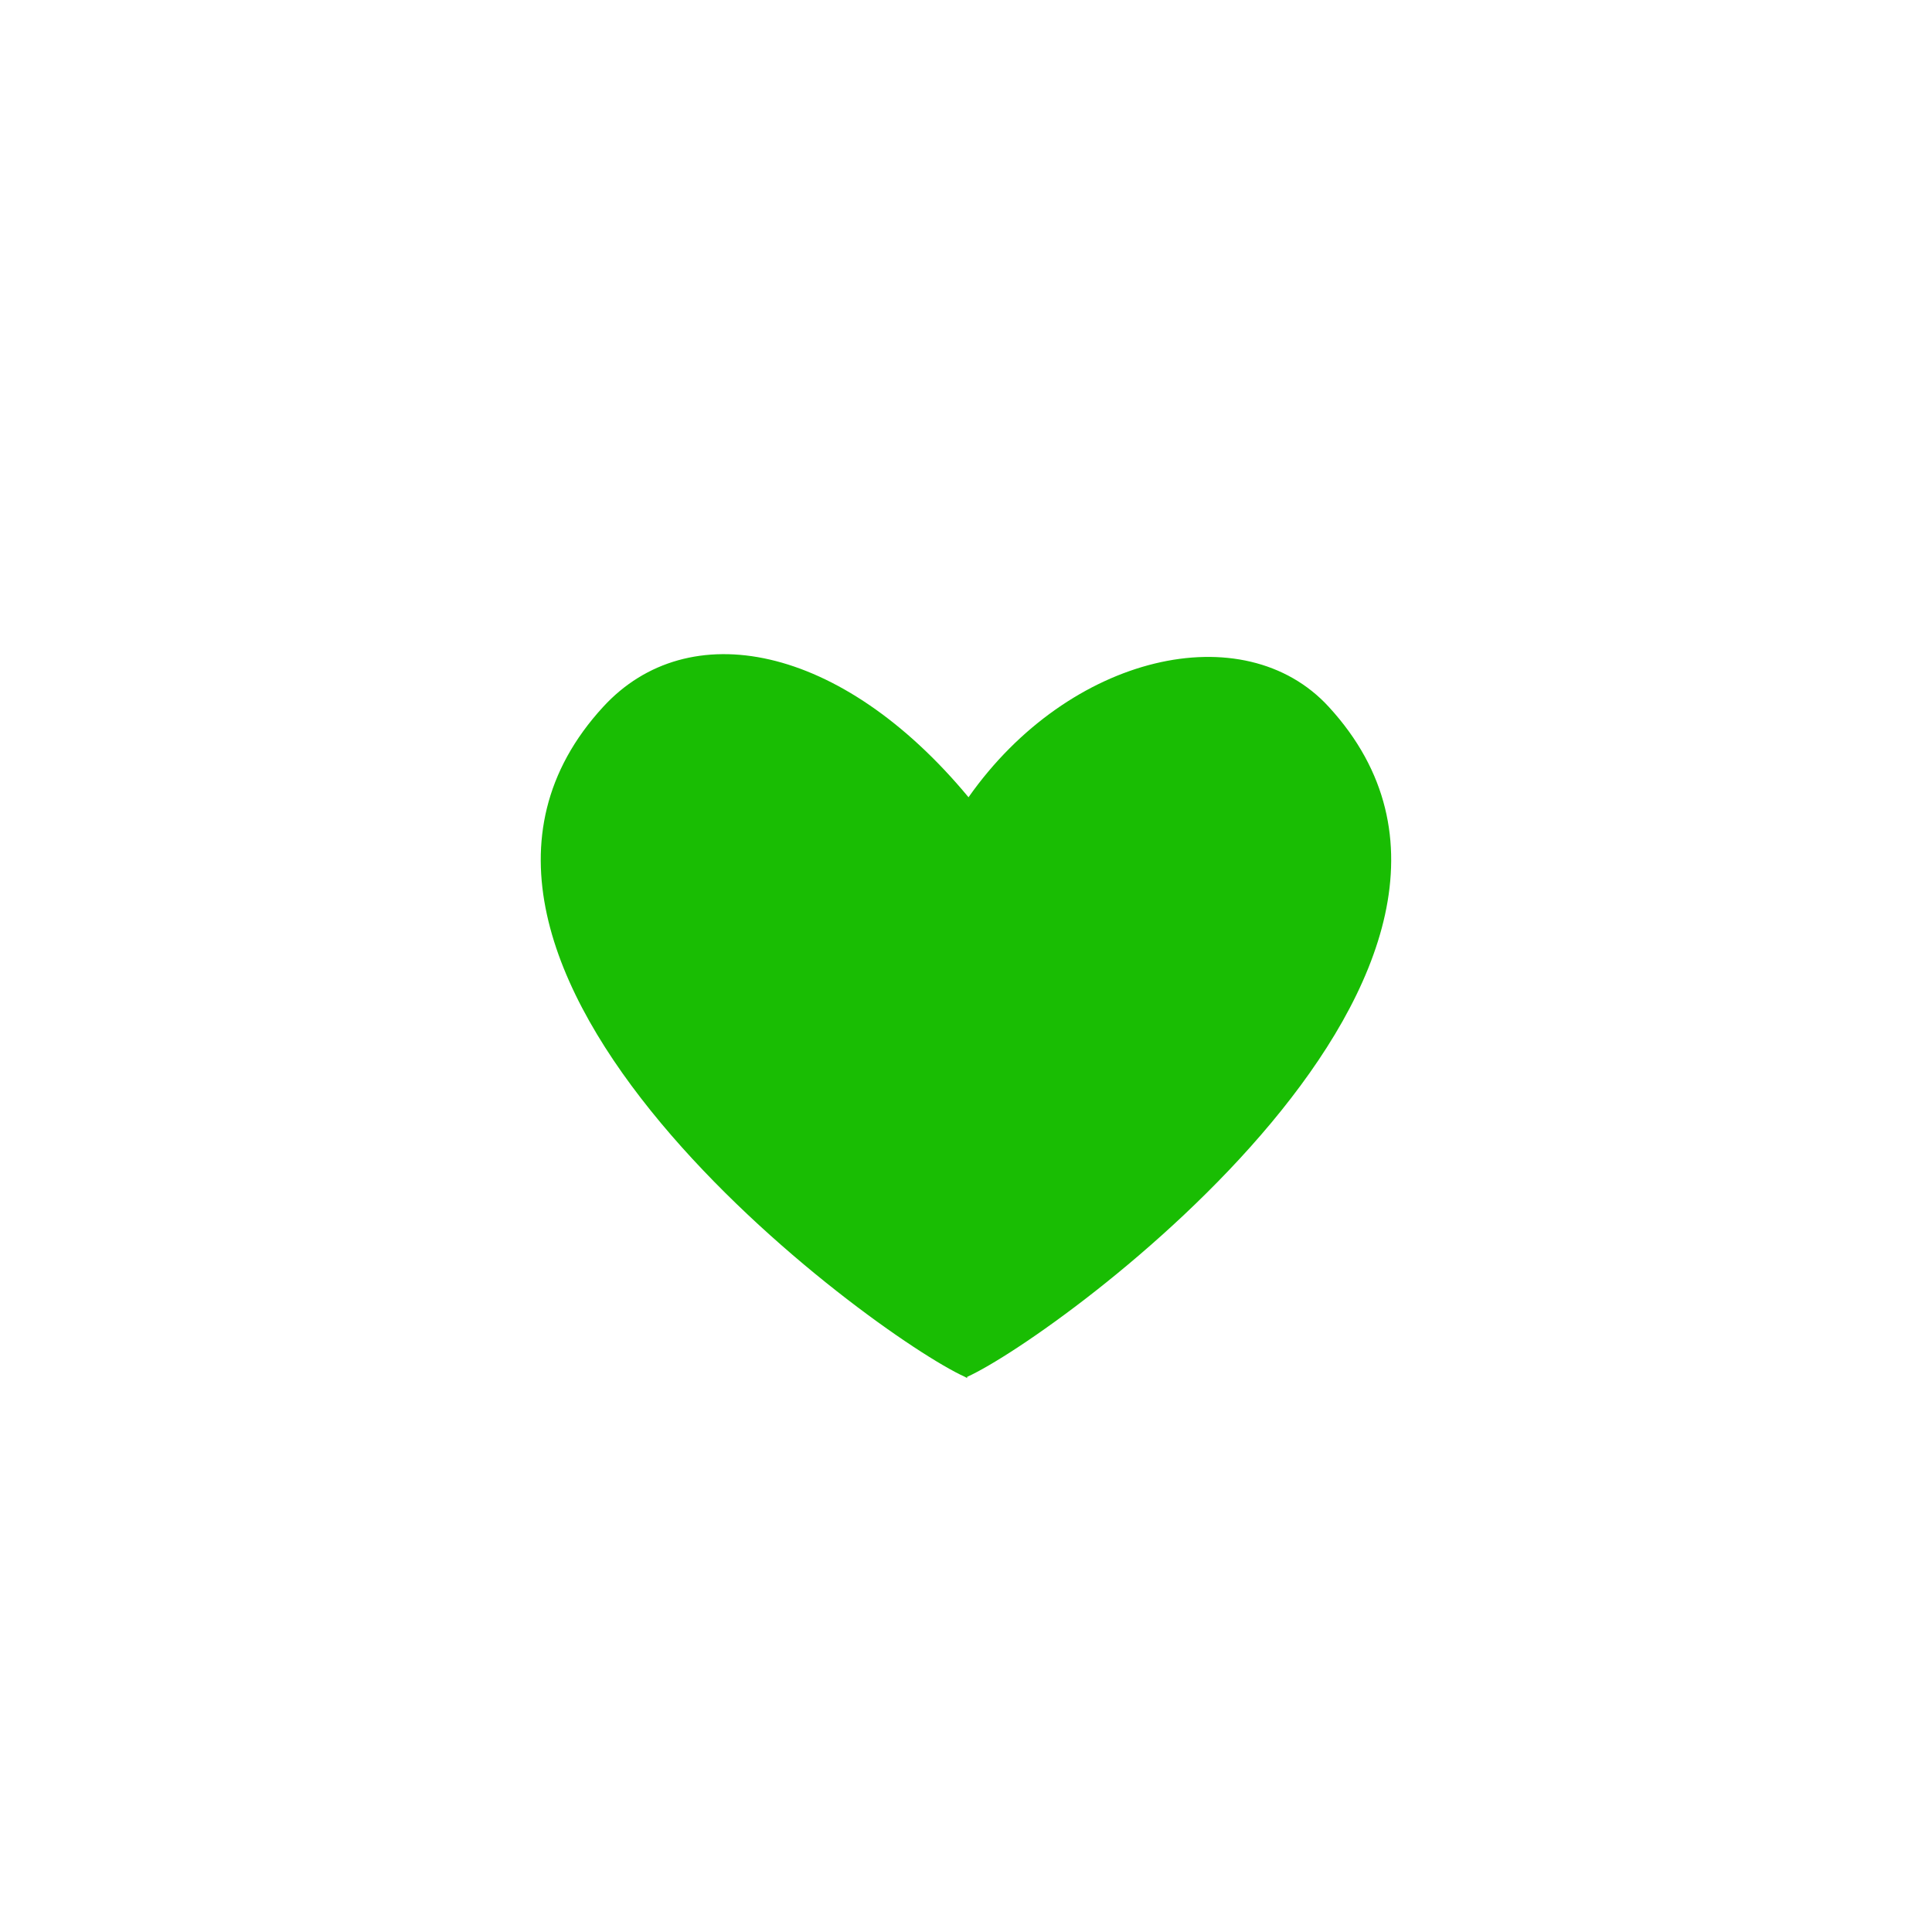
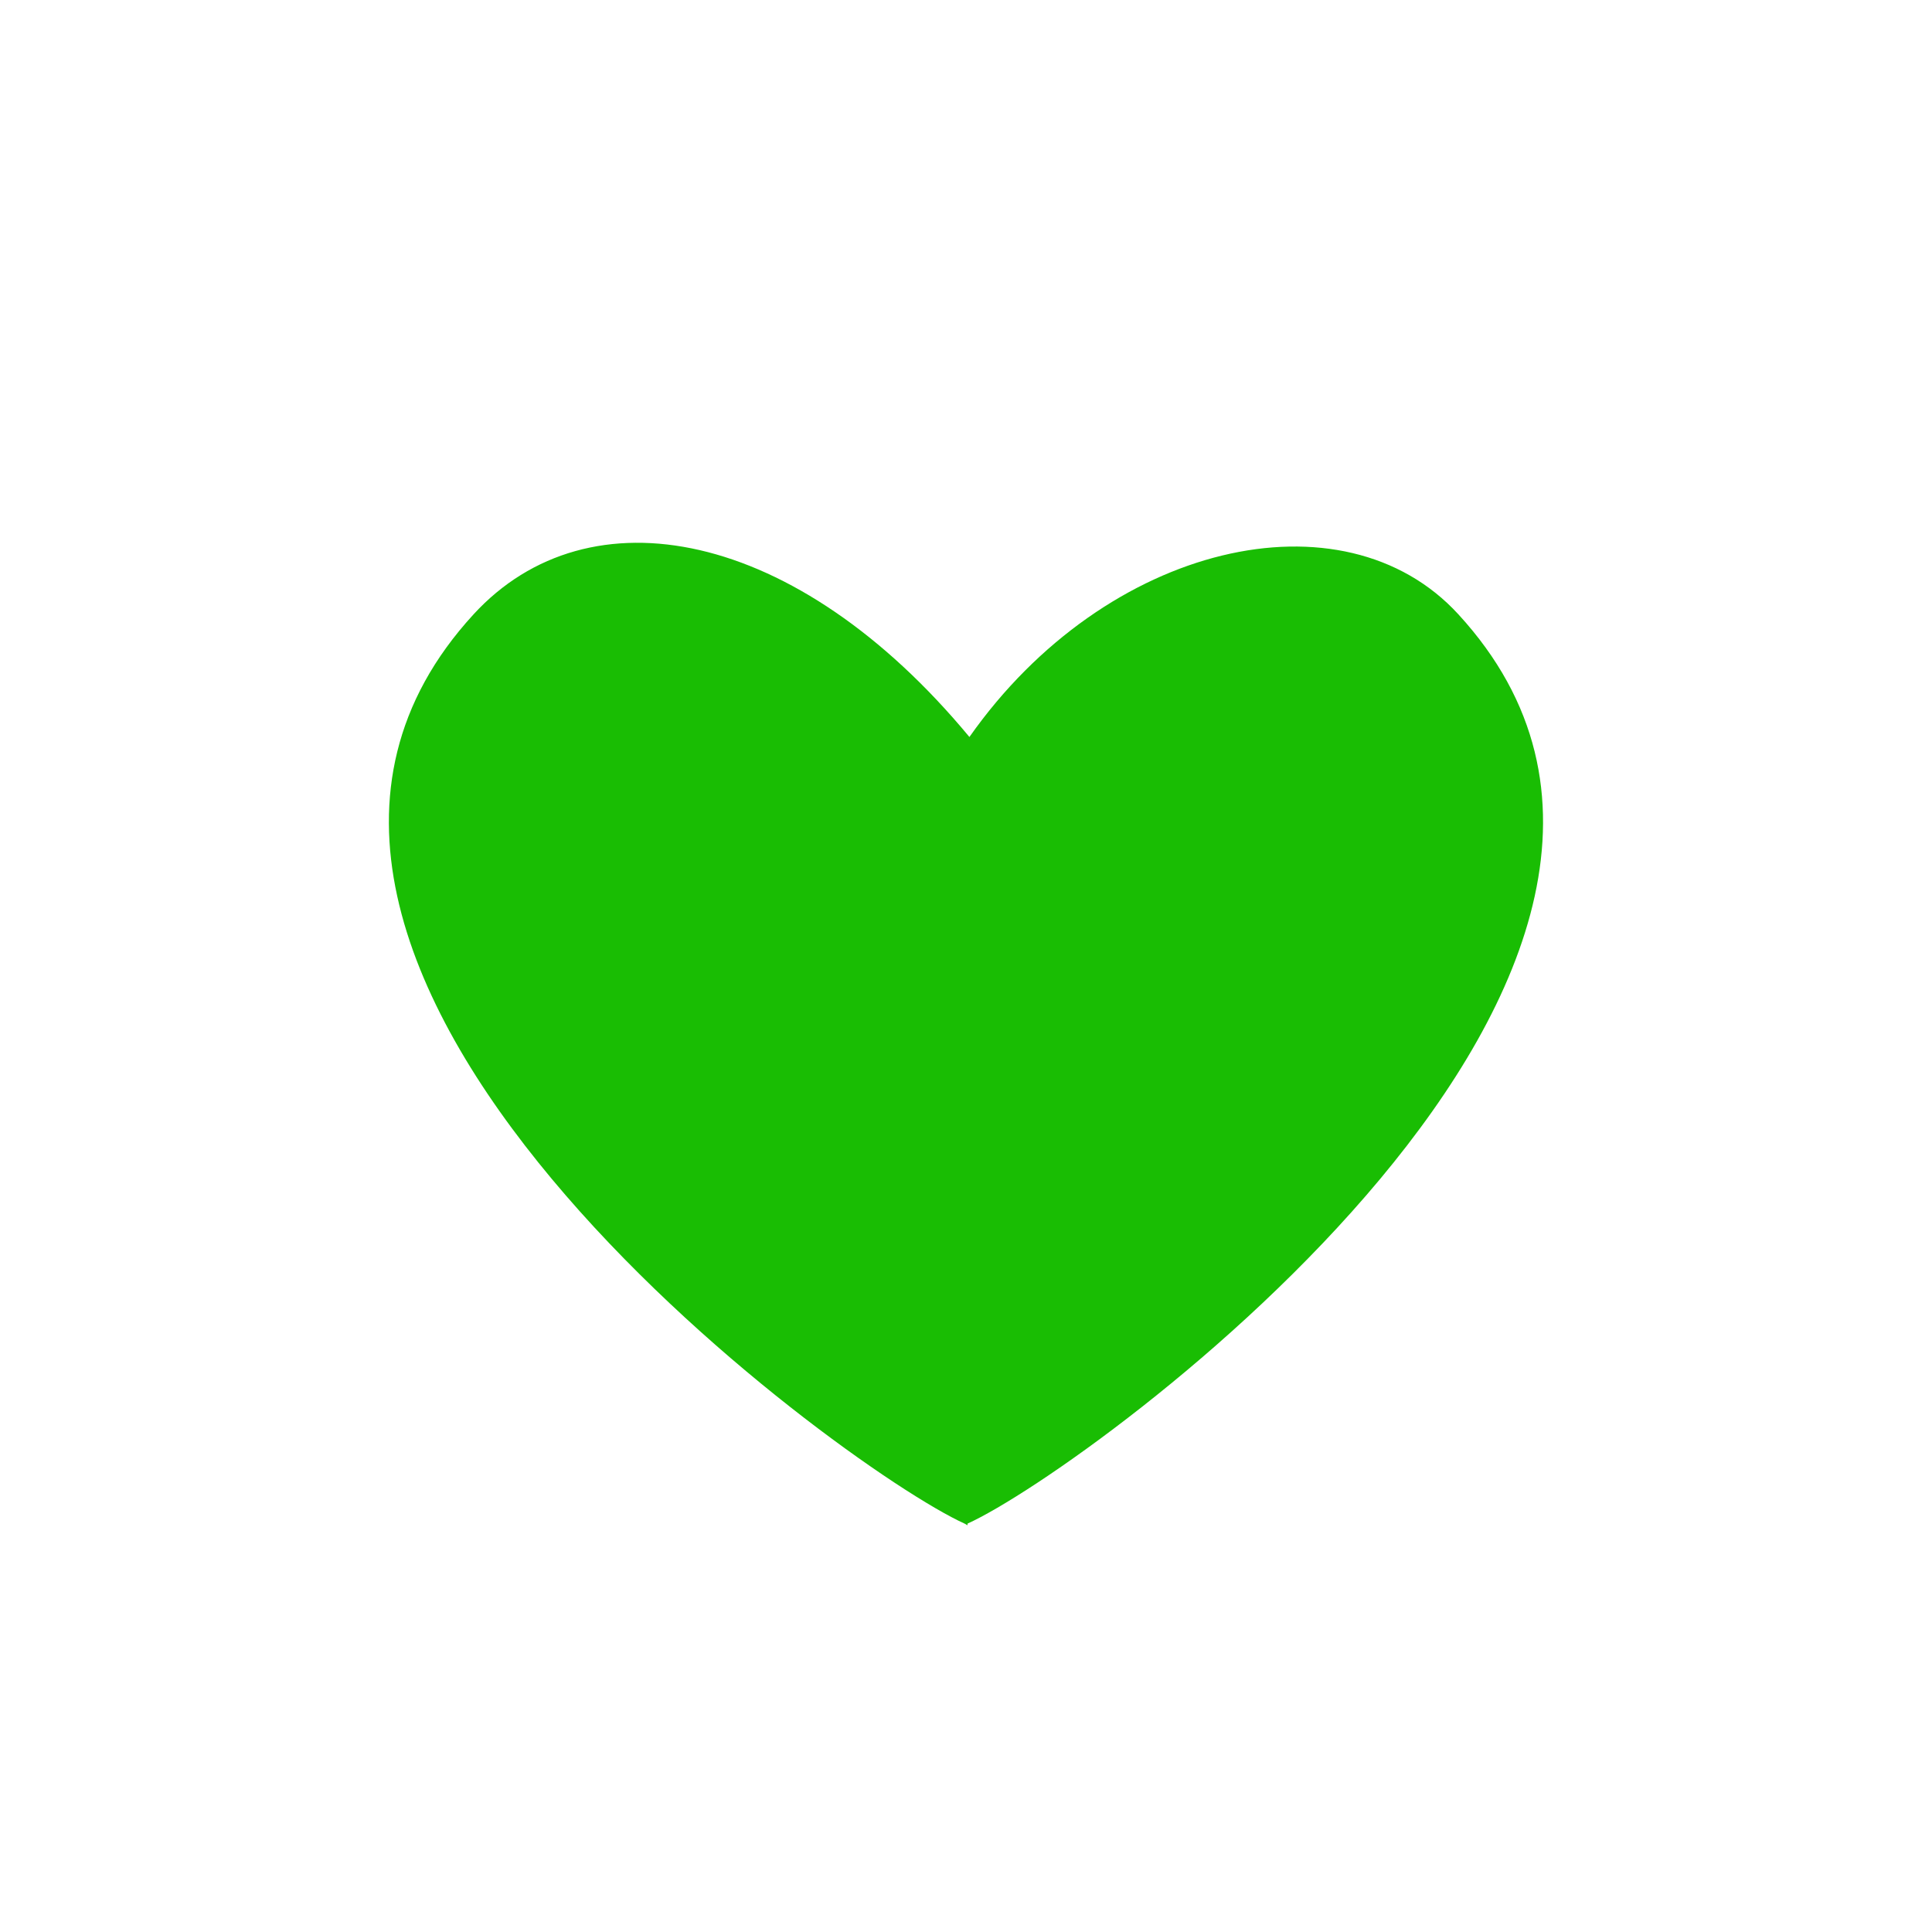
- <svg xmlns="http://www.w3.org/2000/svg" width="800px" height="800px" viewBox="0 0 76 76" version="1.1" baseProfile="full" enable-background="new 0 0 76.00 76.00" xml:space="preserve">
+ <svg xmlns="http://www.w3.org/2000/svg" width="800px" height="800px" viewBox="10 10 56 56" version="1.1" baseProfile="full" enable-background="new 0 0 76.00 76.00" xml:space="preserve">
  <path fill="#19bd03" fill-opacity="1" stroke-width="0.2" stroke-linejoin="round" d="M 52.272,27.807C 48.936,24.164 42.067,25.72 38.099,31.362C 33.074,25.302 27.071,24.164 23.726,27.807C 14.414,37.949 34.345,52.525 37.96,54.163L 38.044,54.211L 38.044,54.163C 41.655,52.525 61.583,37.949 52.272,27.807 Z " />
</svg>
